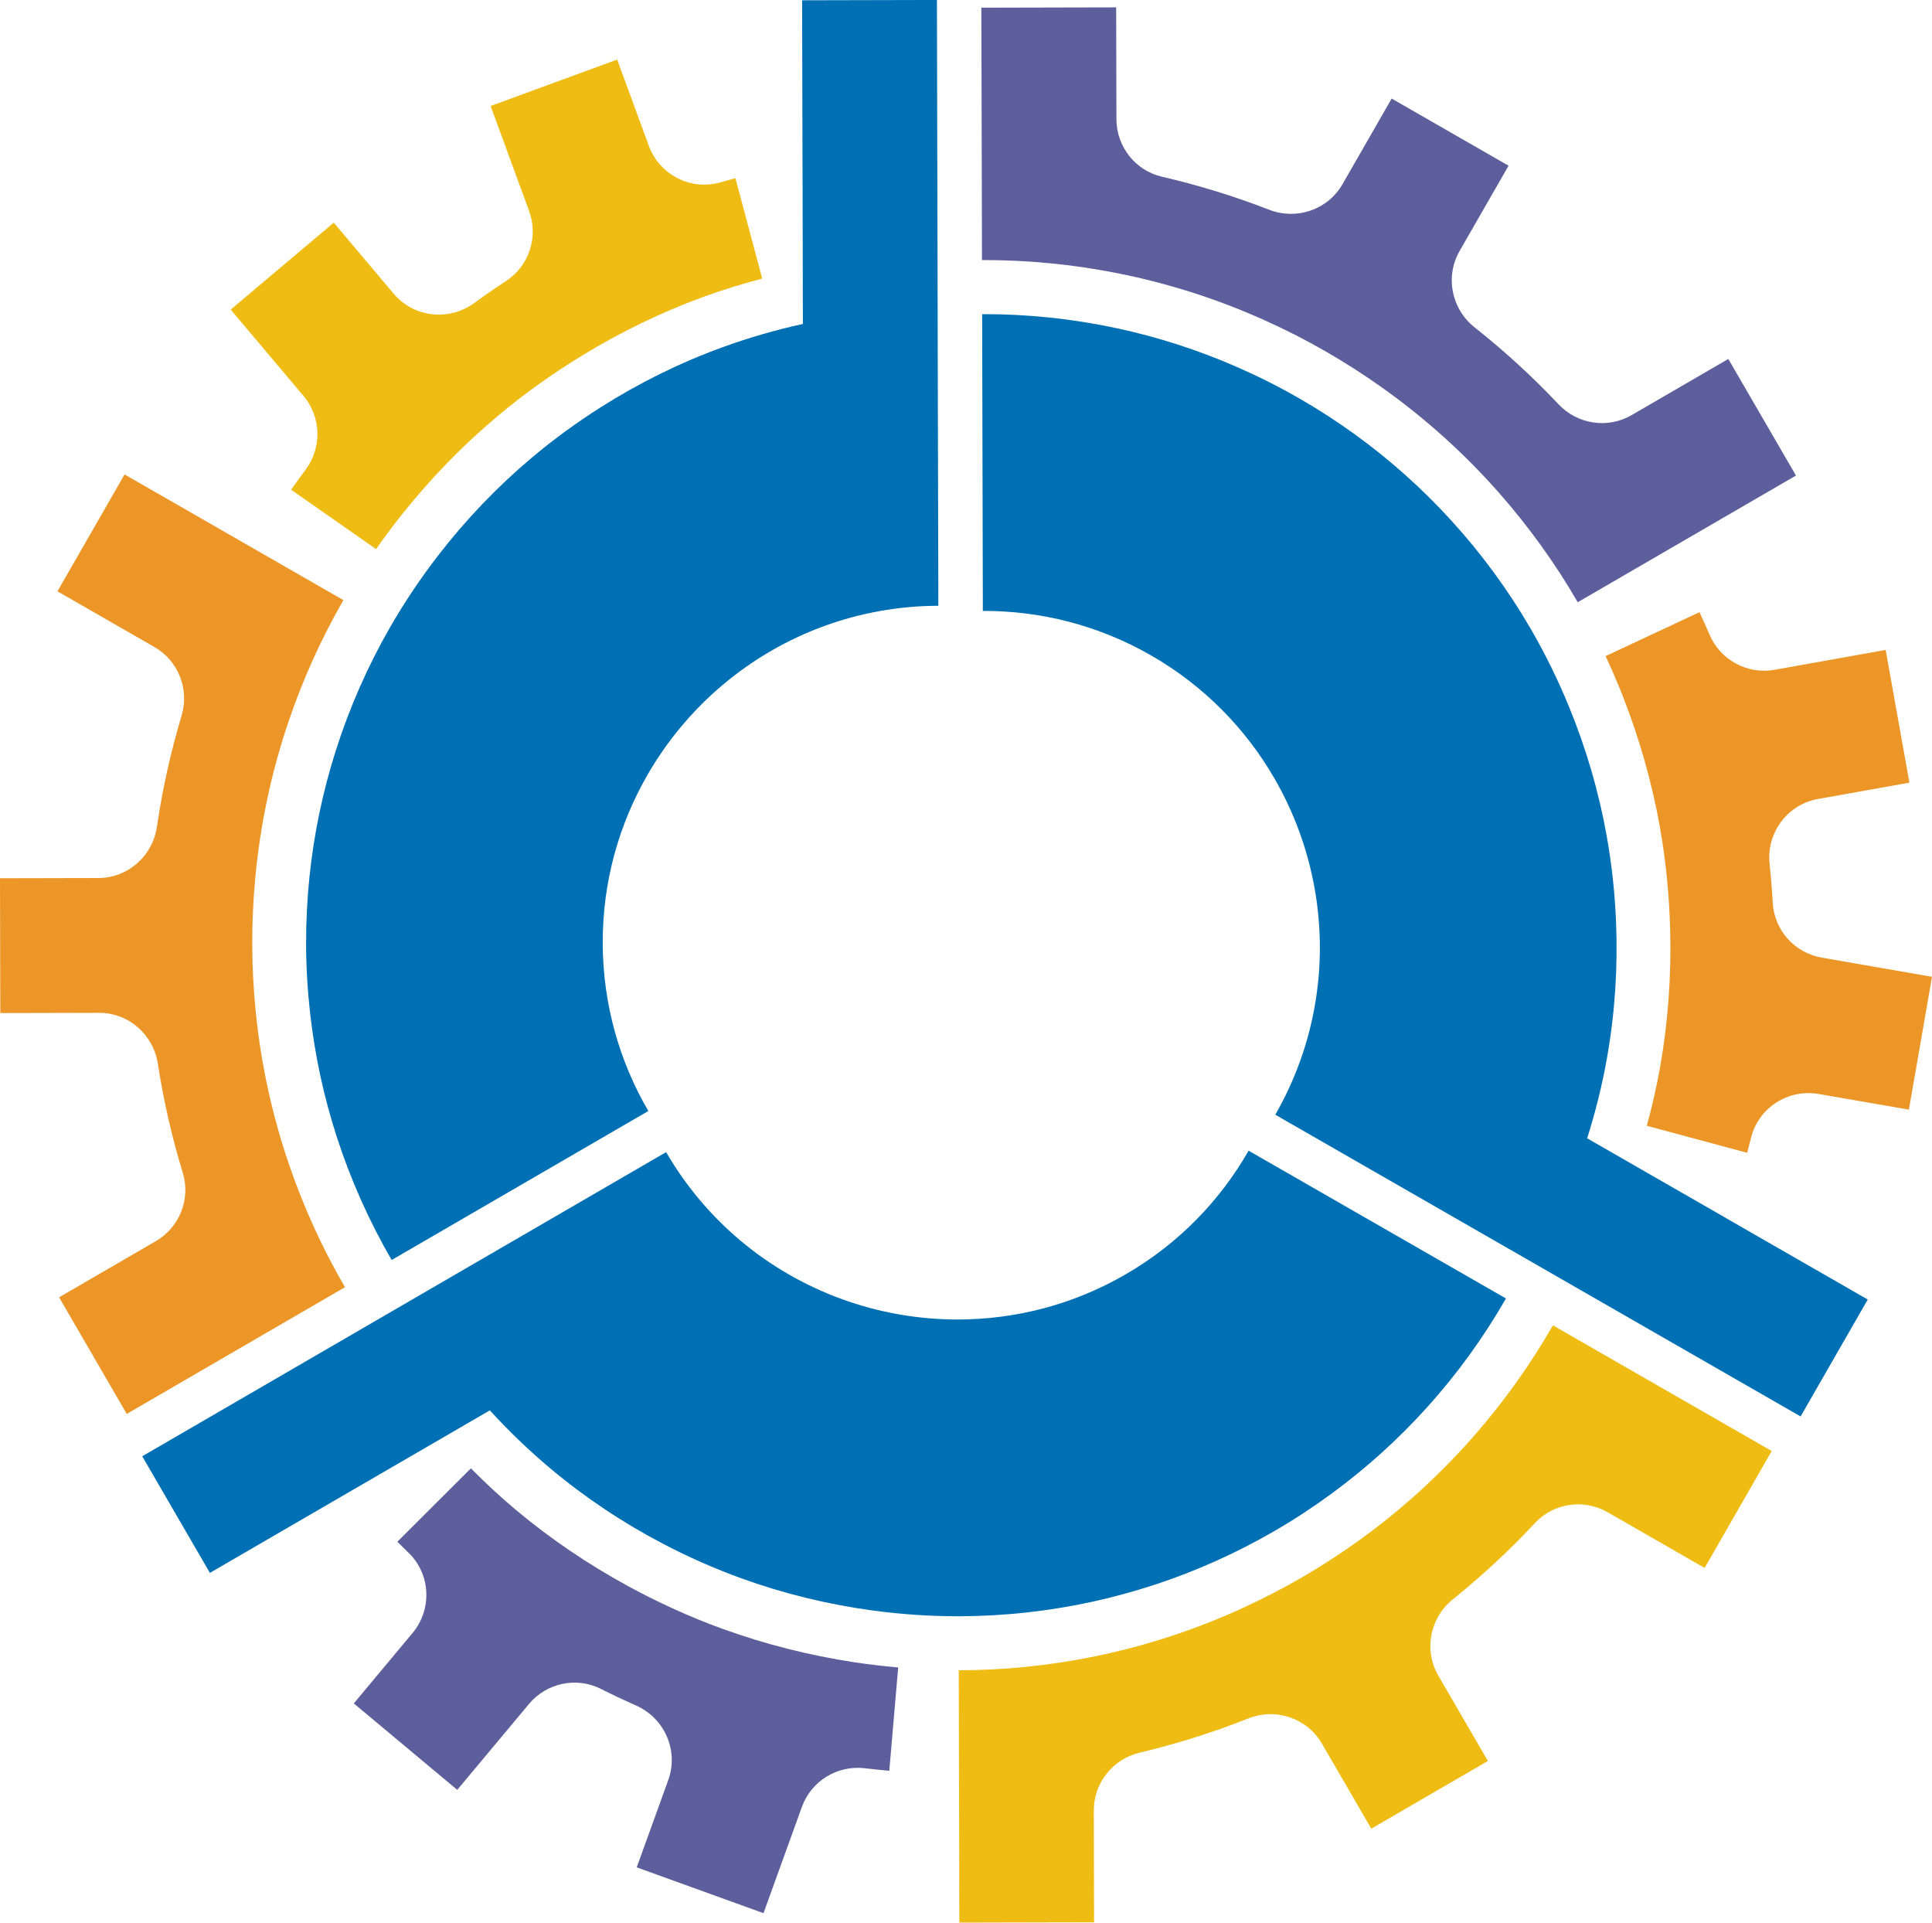
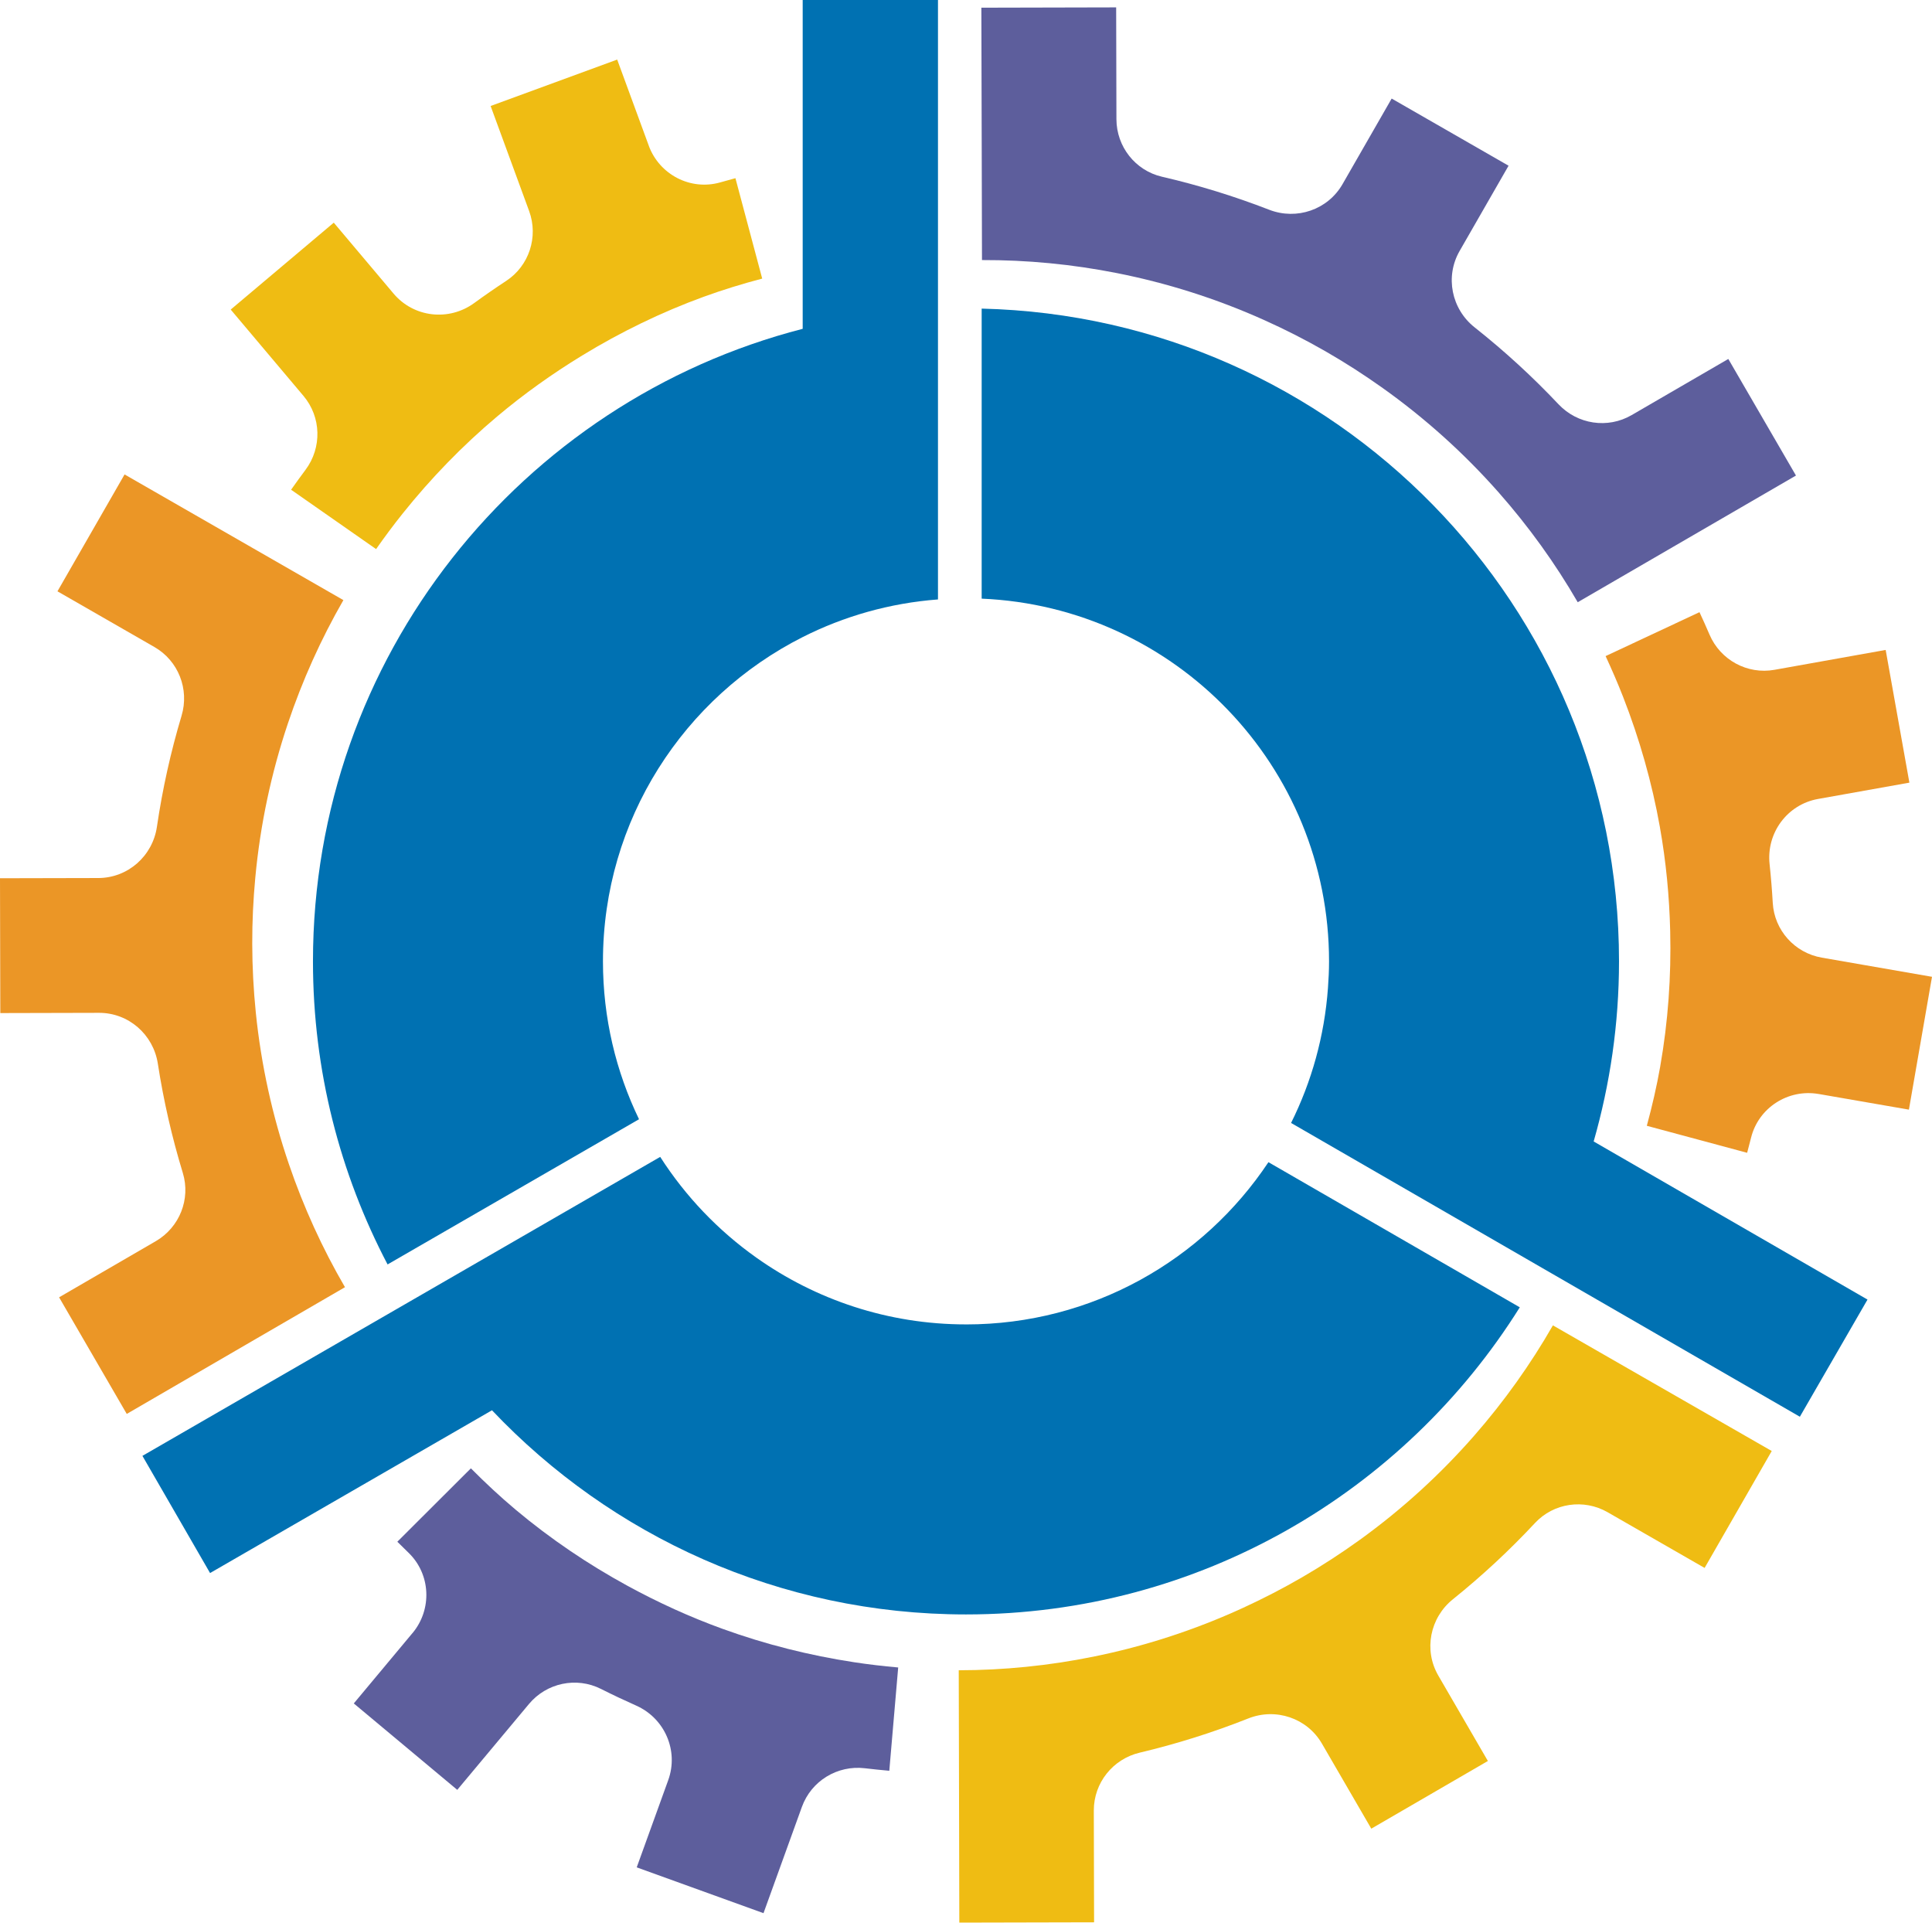
- <svg xmlns="http://www.w3.org/2000/svg" id="LOGO" viewBox="0 0 804 800">
+ <svg xmlns="http://www.w3.org/2000/svg" id="_レイヤー_3" data-name="レイヤー 3" viewBox="0 0 804 800">
  <defs>
    <style>
      .cls-1 {
        fill: #efbc13;
      }

      .cls-1, .cls-2, .cls-3, .cls-4 {
        stroke-width: 0px;
      }

      .cls-2 {
-         fill: #0070b4;
+         fill: #eb9626;
      }

      .cls-3 {
-         fill: #eb9626;
+         fill: #5d5e9c;
      }

      .cls-4 {
-         fill: #5d5e9c;
+         fill: #0071b2;
      }
    </style>
  </defs>
  <g>
-     <path class="cls-4" d="M719.24,149.36l-40.24,23.36c-9.95,5.78-22.52,3.87-30.42-4.5-10.74-11.39-22.39-22.09-34.91-32-9.65-7.64-12.39-21.1-6.26-31.78l20.38-35.49-48.65-27.94-20.45,35.62c-6.12,10.65-19.09,15.08-30.54,10.64-14.66-5.69-29.56-10.26-44.58-13.73-11.12-2.57-18.94-12.53-18.97-23.94l-.11-46.53-56.1.13.16,61.92.1,43.09c18.69-.06,37.48,1.73,56.09,5.41,20.82,4.12,41.44,10.6,61.45,19.6,8.61,3.87,17.11,8.19,25.47,12.99,8.06,4.63,15.79,9.6,23.22,14.87,18.19,12.89,34.47,27.62,48.74,43.77,12.56,14.23,23.58,29.55,32.95,45.73,0,0,0,0,0,0l37.27-21.63,53.55-31.08-28.16-48.52Z" />
-     <path class="cls-2" d="M718.44,506.92l-10.36-5.95-27.76-15.94-19.83-11.39c3.54-11.14,6.31-22.41,8.31-33.74,0-.01,0-.03,0-.04,3.3-18.72,4.49-37.59,3.72-56.29-.49-11.9-1.76-23.74-3.84-35.42,0-.01,0-.03,0-.04-3.3-18.55-8.6-36.69-15.77-54.13-4.52-11.01-9.78-21.74-15.77-32.1,0,0,0,0,0,0-9.37-16.18-20.53-31.44-33.36-45.49-11.93-13.07-25.31-25.08-40.1-35.76-7.38-5.33-15.1-10.33-23.16-14.96h0c-8.37-4.81-16.9-9.08-25.54-12.87-16.38-7.19-33.18-12.56-50.16-16.21-18.6-3.99-37.4-5.94-56.1-5.88l.28,118.97v4.52c23.82-.1,47.95,5.84,70.04,18.52h0c22.09,12.69,39.38,30.54,51.3,51.15,8.25,14.26,13.92,29.84,16.77,45.97,2.84,16.02,2.91,32.58,0,48.9-2.75,15.46-8.14,30.7-16.4,45.08l4.87,2.8,52.45,30.12,37.47,21.52,12.27,7.04,19.44,11.17,22.93,13.17,14.54,8.35,54.64,31.38,27.94-48.65-58.82-33.78Z" />
-     <path class="cls-3" d="M756.82,455.19c17.2,2.98,37.57,6.52,37.57,6.52l9.61-55.27-45.88-7.98c-11.26-1.96-19.74-11.39-20.39-22.79-.31-5.4-.75-10.78-1.32-16.15-1.38-12.95,7.35-24.79,20.17-27.08l38.01-6.79-9.87-55.22-46.26,8.27c-11.33,2.03-22.51-4.07-27.05-14.65-1.34-3.13-2.73-6.24-4.17-9.33l-39.07,18.28c2.59,5.59,5.04,11.23,7.28,16.96,6.85,17.53,12.02,35.68,15.32,54.21,0,.01,0,.03,0,.04,2.54,14.26,3.93,28.74,4.28,43.29.45,18.7-.86,37.53-4.15,56.22,0,.01,0,.03,0,.04-1.46,8.26-3.36,16.49-5.58,24.67l41.75,11.24c.57-2.1,1.11-4.2,1.64-6.31,3.11-12.48,15.44-20.36,28.11-18.16Z" />
+     <g>
+       <path class="cls-3" d="M719.24,149.36l-40.24,23.36c-9.95,5.78-22.52,3.87-30.42-4.5-10.74-11.39-22.39-22.09-34.91-32-9.65-7.64-12.39-21.1-6.26-31.78l20.38-35.49-48.65-27.94-20.45,35.62c-6.12,10.65-19.09,15.08-30.54,10.64-14.66-5.69-29.56-10.26-44.58-13.73-11.12-2.57-18.94-12.53-18.97-23.94l-.11-46.53-56.1.13.16,61.92.1,43.09c18.69-.06,37.48,1.73,56.09,5.41,20.82,4.12,41.44,10.6,61.45,19.6,8.61,3.87,17.11,8.19,25.47,12.99,8.06,4.63,15.79,9.6,23.22,14.87,18.19,12.89,34.47,27.62,48.74,43.77,12.56,14.23,23.58,29.55,32.95,45.73,0,0,0,0,0,0l37.27-21.63,53.55-31.08-28.16-48.52Z" />
+       <path class="cls-2" d="M756.82,455.19c17.2,2.98,37.57,6.52,37.57,6.52l9.61-55.27-45.88-7.98c-11.26-1.96-19.74-11.39-20.39-22.79-.31-5.4-.75-10.78-1.32-16.15-1.38-12.95,7.35-24.79,20.17-27.08l38.01-6.79-9.87-55.22-46.26,8.27c-11.33,2.03-22.51-4.07-27.05-14.65-1.34-3.13-2.73-6.24-4.17-9.33l-39.07,18.28c2.59,5.59,5.04,11.23,7.28,16.96,6.85,17.53,12.02,35.68,15.32,54.21,0,.01,0,.03,0,.04,2.54,14.26,3.93,28.74,4.28,43.29.45,18.7-.86,37.53-4.15,56.22,0,.01,0,.03,0,.04-1.46,8.26-3.36,16.49-5.58,24.67l41.75,11.24c.57-2.1,1.11-4.2,1.64-6.31,3.11-12.48,15.44-20.36,28.11-18.16Z" />
+     </g>
+     <g>
+       <path class="cls-1" d="M455.3,799.87l-.11-46.52c-.03-11.51,7.91-21.44,19.11-24.09,15.23-3.61,30.32-8.34,45.17-14.23,11.44-4.54,24.47-.17,30.65,10.47l20.54,35.39,48.52-28.16-20.62-35.52c-6.17-10.62-3.51-24.07,6.06-31.77,12.26-9.85,23.66-20.47,34.18-31.75,7.78-8.34,20.32-10.14,30.22-4.46l40.35,23.17,27.94-48.65-53.7-30.82-37.37-21.46c-9.29,16.21-20.24,31.59-32.73,45.87-13.98,15.98-29.9,30.58-47.7,43.42-7.66,5.52-15.65,10.72-23.99,15.56-8.04,4.66-16.21,8.87-24.48,12.67-20.26,9.31-41.15,16.04-62.28,20.32-18.6,3.77-37.39,5.65-56.08,5.67,0,0,0,0,0,0l.1,43.09.14,61.91,56.1-.13Z" />
+       <path class="cls-3" d="M171.66,679.5c-11.18,13.4-24.43,29.28-24.43,29.28l43.06,35.96,29.85-35.74c7.33-8.77,19.73-11.4,29.94-6.26,4.83,2.43,9.71,4.74,14.64,6.93,11.9,5.28,17.79,18.76,13.37,31.01l-13.12,36.31,52.76,19.06,15.97-44.2c3.91-10.83,14.78-17.46,26.21-16.1,3.38.4,6.77.75,10.17,1.05l3.7-42.98c-6.13-.55-12.25-1.25-18.33-2.18-18.61-2.84-36.91-7.43-54.6-13.84-.01,0-.02,0-.04-.01-13.62-4.93-26.85-10.96-39.63-17.93-16.42-8.96-32.07-19.51-46.61-31.7-.01,0-.02-.02-.03-.03-6.43-5.39-12.6-11.15-18.58-17.17l-30.61,30.54c1.54,1.54,3.08,3.06,4.65,4.57,9.26,8.93,9.91,23.55,1.68,33.43Z" />
+     </g>
+     <g>
+       <path class="cls-2" d="M23.91,246.04l40.34,23.17c9.98,5.73,14.61,17.57,11.31,28.59-4.49,14.99-7.94,30.43-10.26,46.23-1.79,12.17-12.08,21.28-24.39,21.31L0,365.43l.13,56.1,41.07-.1c12.28-.03,22.6,8.99,24.48,21.13,2.4,15.54,5.9,30.73,10.4,45.48,3.33,10.91-1.38,22.67-11.25,28.4l-40.24,23.36,28.16,48.52,53.54-31.1,37.27-21.63c-9.4-16.15-17.24-33.32-23.36-51.28-6.85-20.09-11.53-41.19-13.75-63.02-.95-9.39-1.46-18.92-1.48-28.56-.02-9.29.42-18.47,1.27-27.54,2.07-22.2,6.68-43.66,13.54-64.09,6.04-17.99,13.8-35.2,23.12-51.4,0,0,0,0,0,0l-37.37-21.46-53.69-30.83-27.94,48.65Z" />
+       <path class="cls-1" d="M269.98,60.59c-6.02-16.38-13.14-35.8-13.14-35.8l-52.67,19.31,16.03,43.72c3.93,10.73,0,22.79-9.55,29.06-4.52,2.97-8.96,6.04-13.32,9.22-10.52,7.67-25.14,6.03-33.54-3.93l-24.89-29.52-42.89,36.16,30.29,35.93c7.42,8.8,7.73,21.53.84,30.75-2.04,2.73-4.04,5.49-6,8.28l35.37,24.7c3.54-5.04,7.21-9.98,11.05-14.78,11.76-14.7,24.89-28.25,39.29-40.37,0,0,.02-.02.03-.02,11.08-9.33,22.92-17.77,35.35-25.36,15.97-9.74,32.93-18.02,50.76-24.51.01,0,.03,0,.04-.01,7.89-2.87,15.96-5.34,24.16-7.5l-11.14-41.78c-2.1.56-4.2,1.14-6.28,1.74-12.36,3.55-25.35-3.19-29.79-15.26Z" />
+     </g>
  </g>
  <g>
-     <path class="cls-1" d="M455.3,799.87l-.11-46.52c-.03-11.51,7.91-21.44,19.11-24.09,15.23-3.61,30.32-8.34,45.17-14.23,11.44-4.54,24.47-.17,30.65,10.47l20.54,35.39,48.52-28.16-20.62-35.52c-6.17-10.62-3.51-24.07,6.06-31.77,12.26-9.85,23.66-20.47,34.18-31.75,7.78-8.34,20.32-10.14,30.22-4.46l40.35,23.17,27.94-48.65-53.7-30.82-37.37-21.46c-9.29,16.21-20.24,31.59-32.73,45.87-13.98,15.98-29.9,30.58-47.7,43.42-7.66,5.52-15.65,10.72-23.99,15.56-8.04,4.66-16.21,8.87-24.48,12.67-20.26,9.31-41.15,16.04-62.28,20.32-18.6,3.77-37.39,5.65-56.08,5.67,0,0,0,0,0,0l.1,43.09.14,61.91,56.1-.13Z" />
-     <path class="cls-2" d="M146.05,620.39l10.33-6,27.69-16.07,19.78-11.48c7.88,8.63,16.25,16.67,25.07,24.07.01,0,.02.02.03.03,14.56,12.22,30.31,22.69,46.89,31.37,10.55,5.53,21.44,10.34,32.59,14.39.01,0,.02,0,.04.01,17.71,6.42,36.08,10.89,54.76,13.41,11.8,1.59,23.72,2.4,35.68,2.39,0,0,0,0,0,0,18.7-.03,37.5-2.06,56.07-6.14,17.28-3.8,34.38-9.38,51.02-16.85,8.3-3.73,16.49-7.91,24.54-12.58h0c8.35-4.85,16.31-10.1,23.91-15.69,14.41-10.59,27.47-22.45,39.11-35.33,12.76-14.11,23.85-29.42,33.14-45.64l-103.17-59.24-3.92-2.25c-11.82,20.67-29.03,38.6-51.06,51.39h0c-22.03,12.79-46.14,18.83-69.95,18.85-16.47.01-32.8-2.86-48.2-8.46-15.3-5.56-29.67-13.77-42.35-24.44-12.01-10.11-22.52-22.4-30.84-36.74l-4.86,2.82-52.31,30.36-37.37,21.69-12.23,7.1-19.39,11.26-22.87,13.27-14.5,8.42-54.49,31.63,28.16,48.52,58.66-34.05Z" />
-     <path class="cls-4" d="M171.66,679.5c-11.18,13.4-24.43,29.28-24.43,29.28l43.06,35.96,29.85-35.74c7.33-8.77,19.73-11.4,29.94-6.26,4.83,2.43,9.71,4.74,14.64,6.93,11.9,5.28,17.79,18.76,13.37,31.01l-13.12,36.31,52.76,19.06,15.97-44.2c3.91-10.83,14.78-17.46,26.21-16.1,3.38.4,6.77.75,10.17,1.05l3.7-42.98c-6.13-.55-12.25-1.25-18.33-2.18-18.61-2.84-36.91-7.43-54.6-13.84-.01,0-.02,0-.04-.01-13.62-4.93-26.85-10.96-39.63-17.93-16.42-8.96-32.07-19.51-46.61-31.7-.01,0-.02-.02-.03-.03-6.43-5.39-12.6-11.15-18.58-17.17l-30.61,30.54c1.54,1.54,3.08,3.06,4.65,4.57,9.26,8.93,9.91,23.55,1.68,33.43Z" />
-   </g>
-   <g>
-     <path class="cls-3" d="M23.91,246.04l40.34,23.17c9.98,5.73,14.61,17.57,11.31,28.59-4.49,14.99-7.94,30.43-10.26,46.23-1.79,12.17-12.08,21.28-24.39,21.31L0,365.43l.13,56.1,41.07-.1c12.28-.03,22.6,8.99,24.48,21.13,2.4,15.54,5.9,30.73,10.4,45.48,3.33,10.91-1.38,22.67-11.25,28.4l-40.24,23.36,28.16,48.52,53.54-31.1,37.27-21.63c-9.4-16.15-17.24-33.32-23.36-51.28-6.85-20.09-11.53-41.19-13.75-63.02-.95-9.39-1.46-18.92-1.48-28.56-.02-9.29.42-18.47,1.27-27.54,2.07-22.2,6.68-43.66,13.54-64.09,6.04-17.99,13.8-35.2,23.12-51.4,0,0,0,0,0,0l-37.37-21.46-53.69-30.83-27.94,48.65Z" />
-     <path class="cls-2" d="M333.97,67.95l.03,11.95.07,32.02.05,22.87c-11.42,2.51-22.57,5.74-33.38,9.67-.01,0-.03,0-.04.01-17.86,6.5-34.8,14.9-50.61,24.92-10.06,6.38-19.68,13.39-28.76,21.03-.01,0-.02.02-.03.02-14.41,12.13-27.48,25.8-38.99,40.72-7.27,9.42-13.94,19.34-19.91,29.71,0,0,0,0,0,0-9.33,16.21-16.96,33.5-22.72,51.63-5.35,16.87-9.07,34.46-10.92,52.61-.92,9.05-1.4,18.24-1.38,27.54h0c.02,9.65.59,19.18,1.63,28.56,1.97,17.78,5.71,35.01,11.04,51.54,5.84,18.1,13.55,35.36,22.95,51.52l102.89-59.72,3.91-2.27c-11.99-20.57-18.92-44.44-18.98-69.91h0c-.06-25.47,6.76-49.37,18.65-70,8.23-14.27,18.88-26.97,31.42-37.51,12.46-10.47,26.76-18.81,42.35-24.46,14.76-5.35,30.66-8.3,47.24-8.34v-5.61s-.15-60.48-.15-60.48l-.1-43.21-.03-14.14-.05-22.42-.06-26.44-.04-16.77-.15-63-56.1.13.16,67.82Z" />
-     <path class="cls-1" d="M269.98,60.59c-6.02-16.38-13.14-35.8-13.14-35.8l-52.67,19.31,16.03,43.72c3.93,10.73,0,22.79-9.55,29.06-4.52,2.97-8.96,6.04-13.32,9.22-10.52,7.67-25.14,6.03-33.54-3.93l-24.89-29.52-42.89,36.16,30.29,35.93c7.42,8.8,7.73,21.53.84,30.75-2.04,2.73-4.04,5.49-6,8.28l35.37,24.7c3.54-5.04,7.21-9.98,11.05-14.78,11.76-14.7,24.89-28.25,39.29-40.37,0,0,.02-.02.03-.02,11.08-9.33,22.92-17.77,35.35-25.36,15.97-9.74,32.93-18.02,50.76-24.51.01,0,.03,0,.04-.01,7.89-2.87,15.96-5.34,24.16-7.5l-11.14-41.78c-2.1.56-4.2,1.14-6.28,1.74-12.36,3.55-25.35-3.19-29.79-15.26Z" />
+     <path class="cls-4" d="M402,551.07c-32.52,0-62.61-10.31-87.26-27.79-15.88-11.26-29.48-25.5-40-41.91l-104.6,60.39-110.87,64.01,28.15,48.76,117.32-67.73c49.53,52.28,119.56,84.95,197.26,84.95,97.2,0,182.42-51.06,230.46-127.79l-104.6-60.39c-27.07,40.68-73.32,67.51-125.85,67.51Z" />
+     <path class="cls-4" d="M265.93,465.71c-9.61-19.87-15.01-42.16-15.01-65.71,0-58.99,33.83-110.04,83.12-134.92,17.15-8.66,36.17-14.13,56.3-15.66V0h-56.3v136.82c-117.2,30.17-203.8,136.56-203.8,263.18,0,45.53,11.26,88.42,31.05,126.12l104.63-60.41Z" />
+     <path class="cls-4" d="M663.2,474.95c6.82-23.82,10.55-48.94,10.55-74.95,0-147.9-118.17-268.11-265.23-271.59v120.68c80.41,3.42,144.56,69.66,144.56,150.91,0,3.74-.18,7.43-.45,11.1-1.46,20.06-6.82,39.02-15.35,56.15l104.63,60.41,107.1,61.83,28.15-48.75-113.96-65.79Z" />
  </g>
</svg>
